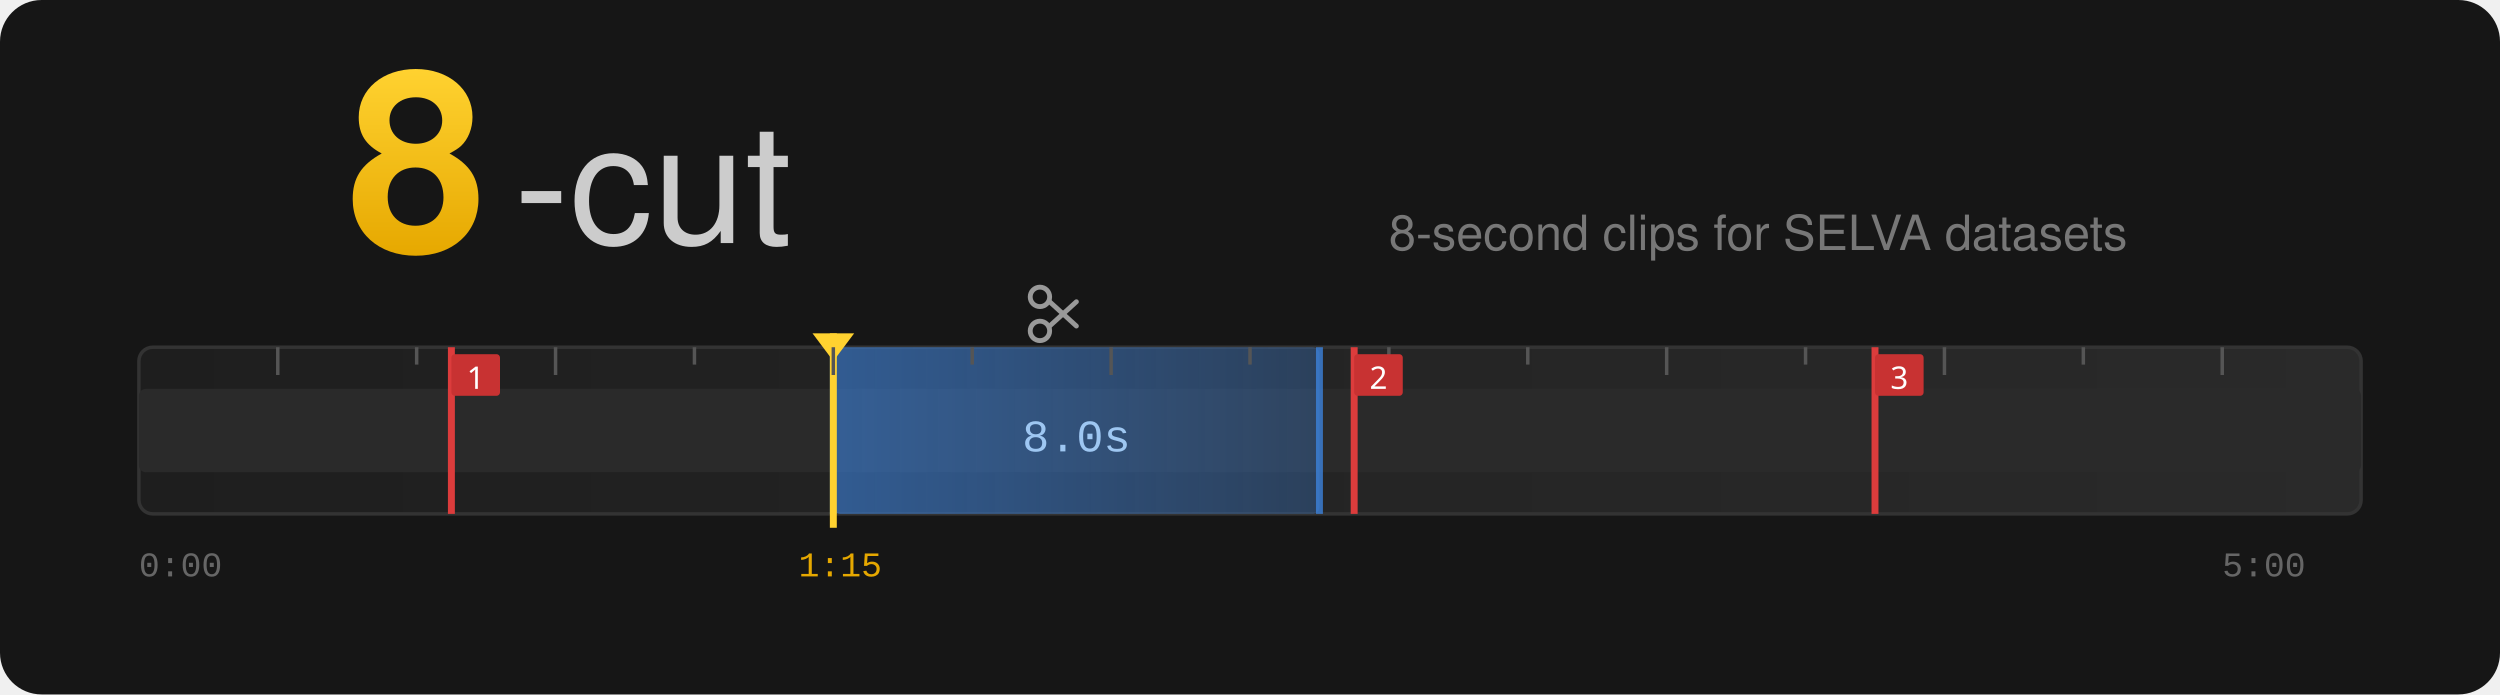
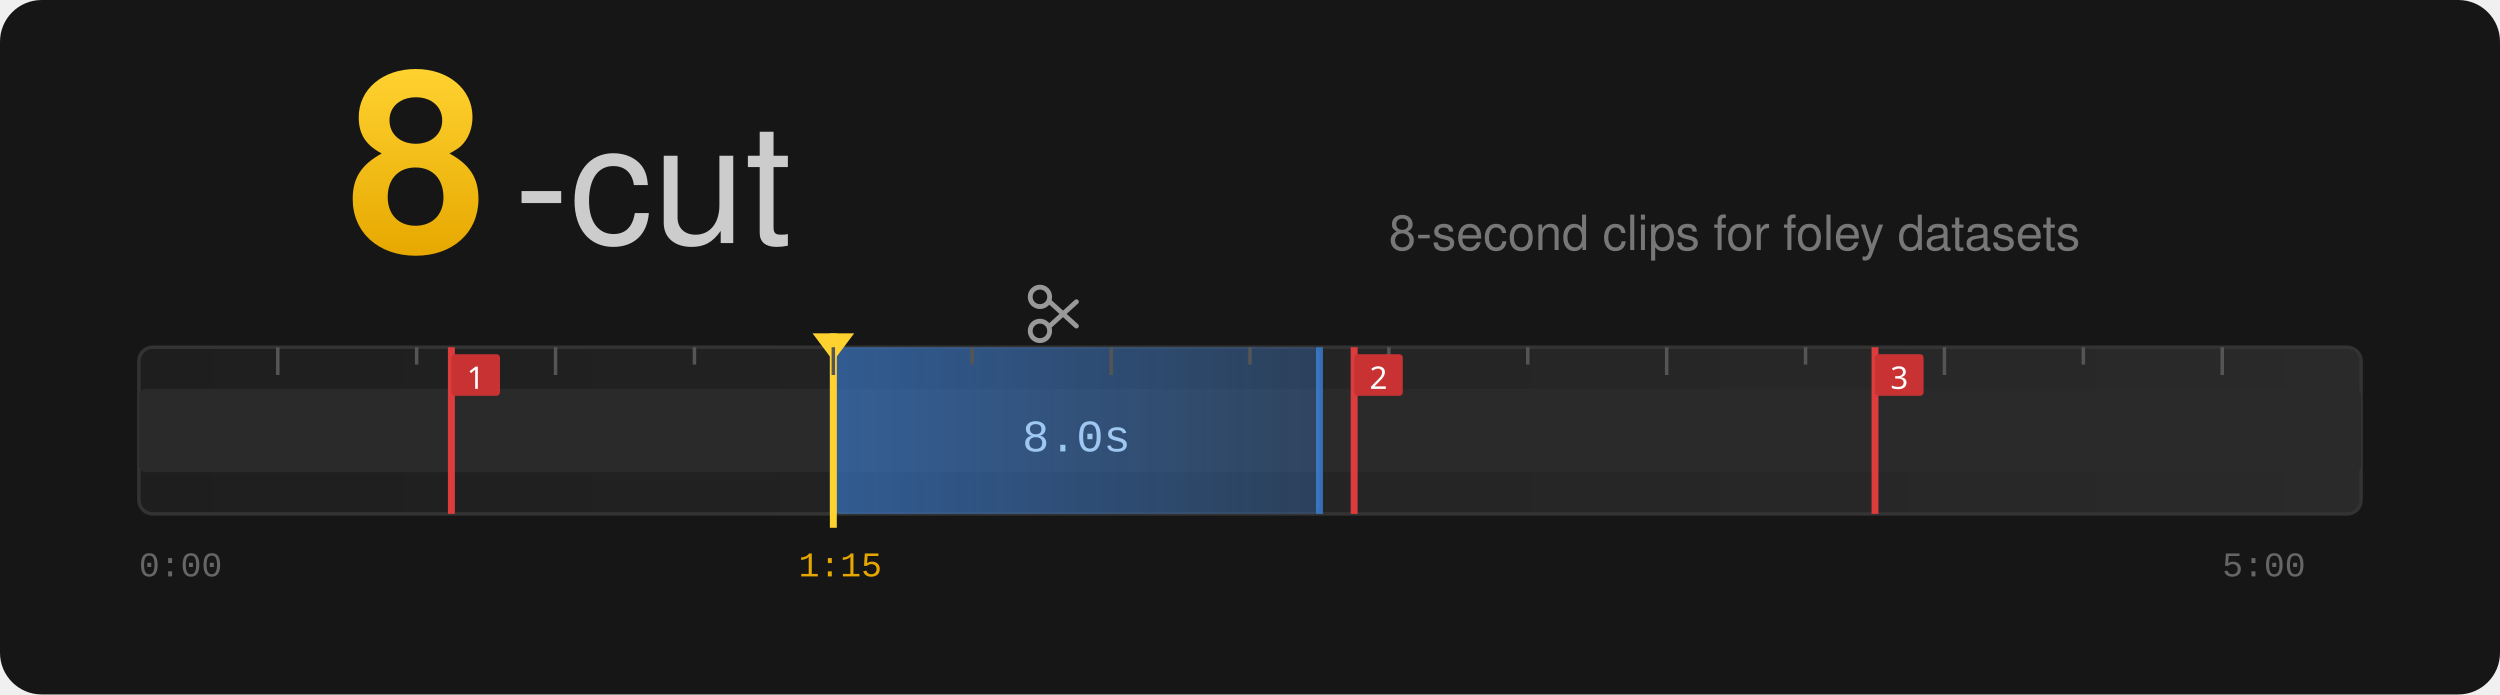
<svg xmlns="http://www.w3.org/2000/svg" viewBox="0 0 720 200">
  <defs>
    <linearGradient id="timeline-bg" x1="0" y1="0" x2="1" y2="0">
      <stop offset="0%" stop-color="#1e1e1e" />
      <stop offset="100%" stop-color="#2a2a2a" />
    </linearGradient>
    <linearGradient id="selection" x1="0" y1="0" x2="1" y2="0">
      <stop offset="0%" stop-color="#3c82dc" stop-opacity="0.6" />
      <stop offset="100%" stop-color="#3c82dc" stop-opacity="0.3" />
    </linearGradient>
    <linearGradient id="eight-grad" x1="0" y1="0" x2="0" y2="1">
      <stop offset="0%" stop-color="#ffd230" />
      <stop offset="100%" stop-color="#e6a800" />
    </linearGradient>
  </defs>
  <rect width="720" height="200" rx="12" fill="#161616" />
  <rect x="40" y="100" width="640" height="48" rx="4" fill="url(#timeline-bg)" stroke="#333" stroke-width="1" />
  <rect x="40" y="112" width="640" height="24" rx="2" fill="#2a2a2a" />
  <rect x="240" y="100" width="140" height="48" rx="2" fill="url(#selection)" />
  <line x1="240" y1="100" x2="240" y2="148" stroke="#3c82dc" stroke-width="2" stroke-opacity="0.8" />
  <line x1="380" y1="100" x2="380" y2="148" stroke="#3c82dc" stroke-width="2" stroke-opacity="0.8" />
  <line x1="240" y1="96" x2="240" y2="152" stroke="#ffd230" stroke-width="2" />
  <polygon points="234,96 246,96 240,104" fill="#ffd230" />
  <g stroke="#555" stroke-width="1">
    <line x1="80" y1="100" x2="80" y2="108" />
    <line x1="120" y1="100" x2="120" y2="105" />
    <line x1="160" y1="100" x2="160" y2="108" />
    <line x1="200" y1="100" x2="200" y2="105" />
    <line x1="240" y1="100" x2="240" y2="108" />
    <line x1="280" y1="100" x2="280" y2="105" />
    <line x1="320" y1="100" x2="320" y2="108" />
    <line x1="360" y1="100" x2="360" y2="105" />
    <line x1="400" y1="100" x2="400" y2="108" />
    <line x1="440" y1="100" x2="440" y2="105" />
    <line x1="480" y1="100" x2="480" y2="108" />
    <line x1="520" y1="100" x2="520" y2="105" />
    <line x1="560" y1="100" x2="560" y2="108" />
    <line x1="600" y1="100" x2="600" y2="105" />
    <line x1="640" y1="100" x2="640" y2="108" />
  </g>
  <g>
    <line x1="130" y1="100" x2="130" y2="148" stroke="#dc3c3c" stroke-width="2" />
    <rect x="130" y="102" width="14" height="12" rx="1" fill="#c83232" />
    <text x="137" y="112" font-family="sans-serif" font-size="9" fill="white" text-anchor="middle">1</text>
  </g>
  <g>
    <line x1="390" y1="100" x2="390" y2="148" stroke="#dc3c3c" stroke-width="2" />
    <rect x="390" y="102" width="14" height="12" rx="1" fill="#c83232" />
    <text x="397" y="112" font-family="sans-serif" font-size="9" fill="white" text-anchor="middle">2</text>
  </g>
  <g>
    <line x1="540" y1="100" x2="540" y2="148" stroke="#dc3c3c" stroke-width="2" />
    <rect x="540" y="102" width="14" height="12" rx="1" fill="#c83232" />
    <text x="547" y="112" font-family="sans-serif" font-size="9" fill="white" text-anchor="middle">3</text>
  </g>
  <text x="100" y="72" font-family="'Helvetica Neue', Helvetica, Arial, sans-serif" font-size="72" font-weight="bold" fill="url(#eight-grad)">8</text>
  <text x="148" y="70" font-family="'Helvetica Neue', Helvetica, Arial, sans-serif" font-size="48" font-weight="300" fill="#cccccc">-cut</text>
  <g transform="translate(296, 82) scale(0.7)" fill="none" stroke="#999" stroke-width="2" stroke-linecap="round">
    <circle cx="5" cy="5" r="4" />
    <circle cx="5" cy="19" r="4" />
    <line x1="9" y1="7" x2="20" y2="17" />
    <line x1="9" y1="17" x2="20" y2="7" />
  </g>
-   <text x="400" y="72" font-family="'Helvetica Neue', Helvetica, Arial, sans-serif" font-size="14" fill="#777">8-second clips for SELVA datasets</text>
+   <text x="400" y="72" font-family="'Helvetica Neue', Helvetica, Arial, sans-serif" font-size="14" fill="#777">8-second clips for foley datasets</text>
  <text x="310" y="130" font-family="'Courier New', monospace" font-size="13" fill="#aad4ff" text-anchor="middle" opacity="0.9">8.0s</text>
  <text x="40" y="166" font-family="'Courier New', monospace" font-size="10" fill="#666">0:00</text>
  <text x="230" y="166" font-family="'Courier New', monospace" font-size="10" fill="#e6a800">1:15</text>
  <text x="640" y="166" font-family="'Courier New', monospace" font-size="10" fill="#666">5:00</text>
</svg>
